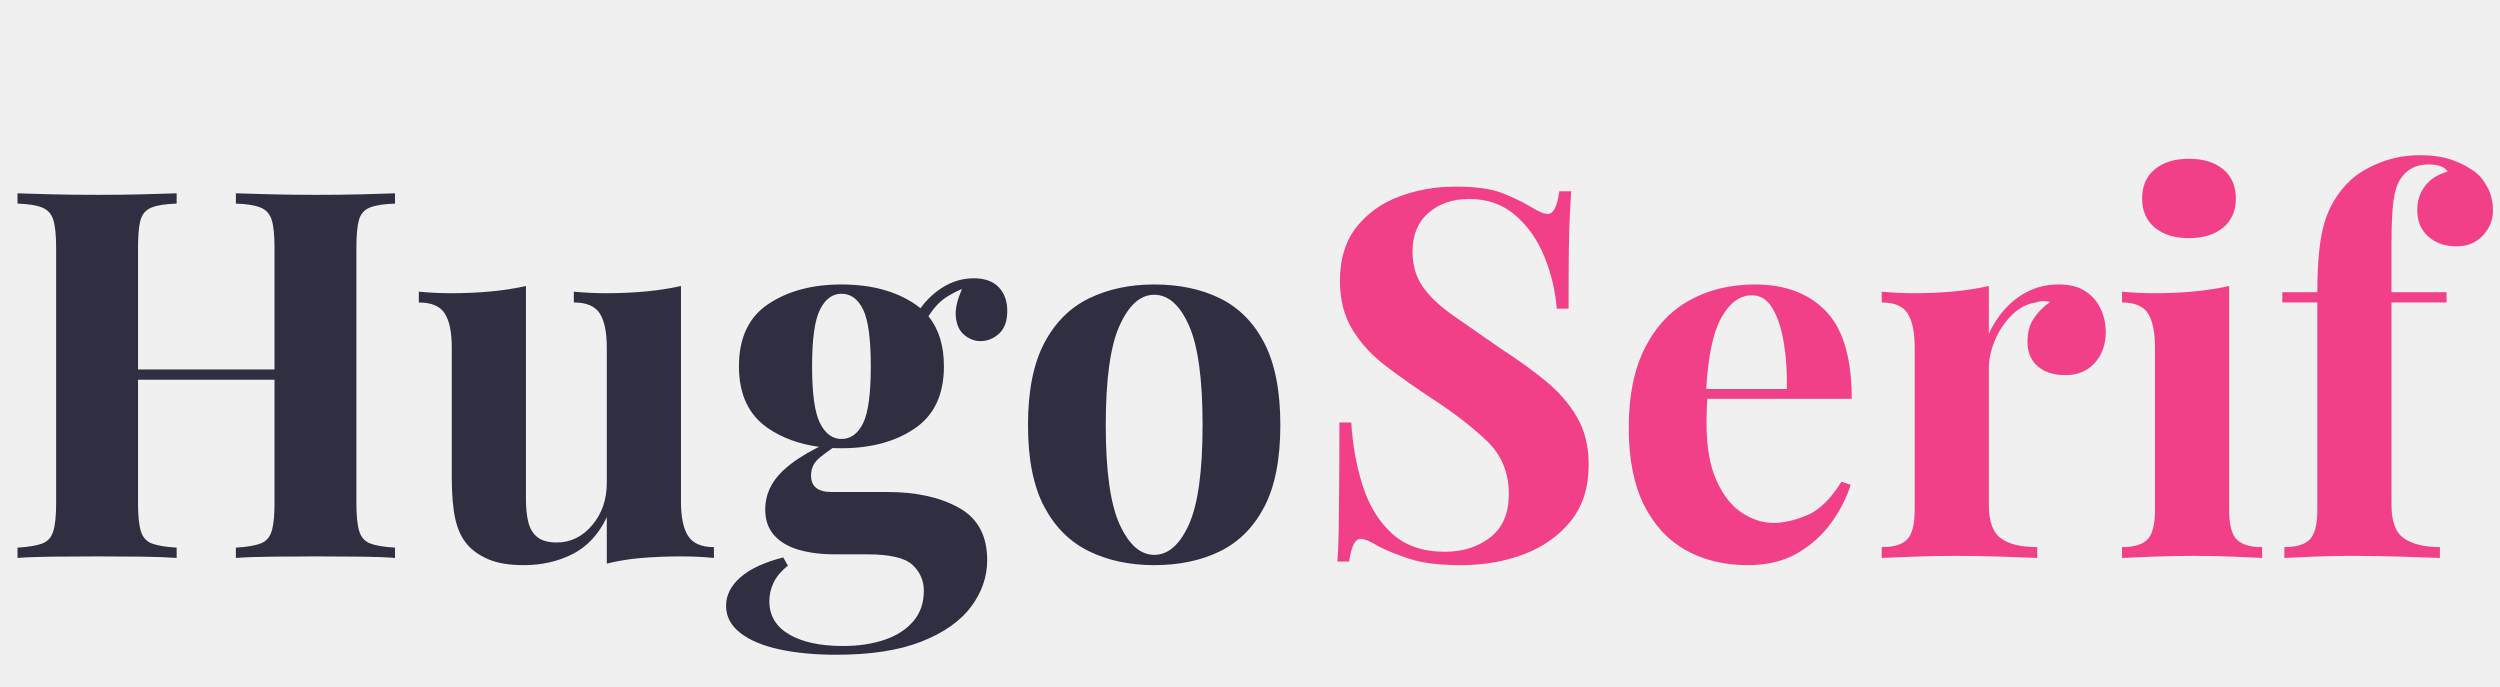
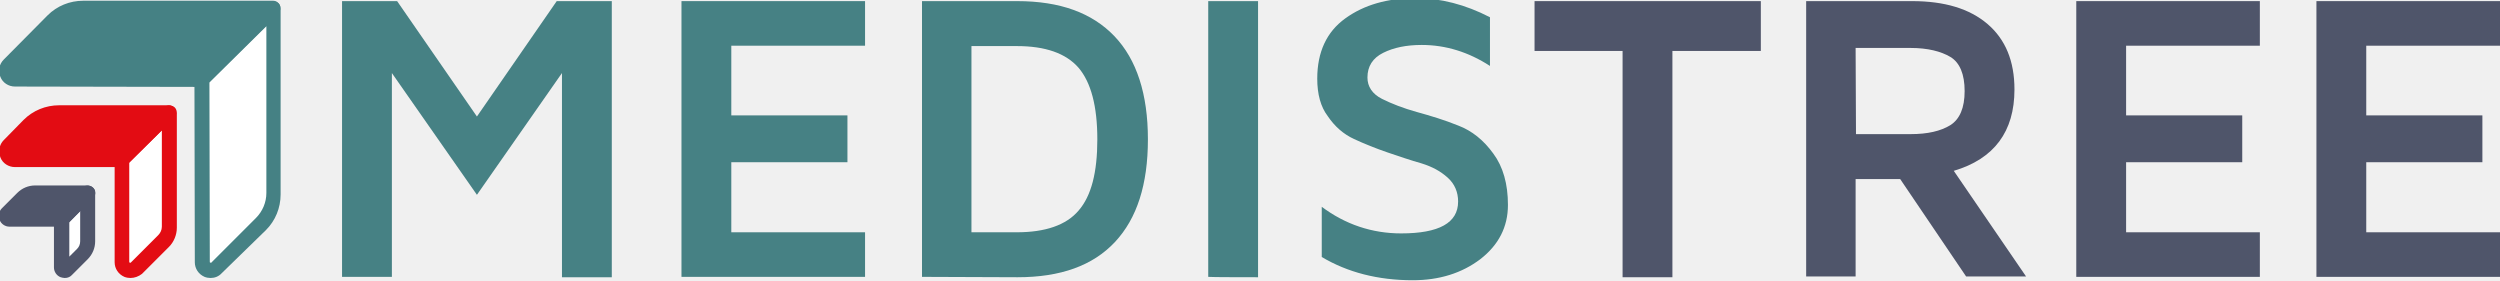
- <svg xmlns="http://www.w3.org/2000/svg" width="233px" height="64px" viewBox="0 0 233 64" version="1.1">
-   <g id="logo-hugo-serif" fill-rule="nonzero">
-     <path id="Hugo" fill="#2F2F41" d="M36.816,52 L36.816,51.04 C35.792,50.976 35.024,50.848 34.512,50.656 C34,50.464 33.656,50.08 33.48,49.504 C33.304,48.928 33.216,48.064 33.216,46.912 L33.216,46.912 L33.216,23.104 C33.216,21.92 33.296,21.048 33.456,20.488 C33.616,19.928 33.96,19.544 34.488,19.336 C35.016,19.128 35.792,19.008 36.816,18.976 L36.816,18.976 L36.816,18.016 C36.016,18.048 34.968,18.08 33.672,18.112 C32.376,18.144 30.992,18.16 29.52,18.16 C28.144,18.16 26.76,18.144 25.368,18.112 C23.976,18.08 22.848,18.048 21.984,18.016 L21.984,18.016 L21.984,18.976 C22.976,19.008 23.736,19.128 24.264,19.336 C24.792,19.544 25.144,19.928 25.32,20.488 C25.496,21.048 25.584,21.92 25.584,23.104 L25.584,23.104 L25.584,34.432 L12.864,34.432 L12.864,23.104 C12.864,22.028 12.93,21.209 13.062,20.648 L13.104,20.488 C13.264,19.928 13.608,19.544 14.136,19.336 C14.664,19.128 15.44,19.008 16.464,18.976 L16.464,18.976 L16.464,18.016 C15.6,18.048 14.512,18.08 13.2,18.112 C11.888,18.144 10.56,18.16 9.216,18.16 C7.648,18.16 6.2,18.144 4.872,18.112 C3.544,18.08 2.464,18.048 1.632,18.016 L1.632,18.016 L1.632,18.976 C2.624,19.008 3.384,19.128 3.912,19.336 C4.44,19.544 4.792,19.928 4.968,20.488 C5.144,21.048 5.232,21.92 5.232,23.104 L5.232,23.104 L5.232,46.912 C5.232,48.064 5.144,48.928 4.968,49.504 C4.792,50.08 4.448,50.464 3.936,50.656 C3.424,50.848 2.656,50.976 1.632,51.04 L1.632,51.04 L1.632,52 C2.464,51.936 3.544,51.896 4.872,51.88 C6.2,51.864 7.648,51.856 9.216,51.856 C10.56,51.856 11.888,51.864 13.2,51.88 C14.512,51.896 15.6,51.936 16.464,52 L16.464,52 L16.464,51.04 C15.44,50.976 14.672,50.848 14.16,50.656 C13.648,50.464 13.304,50.08 13.128,49.504 C12.952,48.928 12.864,48.064 12.864,46.912 L12.864,46.912 L12.864,35.392 L25.584,35.392 L25.584,46.912 C25.584,47.959 25.511,48.769 25.366,49.34 L25.32,49.504 C25.144,50.08 24.8,50.464 24.288,50.656 C23.776,50.848 23.008,50.976 21.984,51.04 L21.984,51.04 L21.984,52 C22.848,51.936 23.976,51.896 25.368,51.88 C26.76,51.864 28.144,51.856 29.52,51.856 C30.992,51.856 32.376,51.864 33.672,51.88 C34.968,51.896 36.016,51.936 36.816,52 L36.816,52 Z M48.826,52.672 C50.49,52.672 52.002,52.328 53.362,51.64 C54.722,50.952 55.786,49.808 56.554,48.208 L56.554,48.208 L56.554,52.528 C57.578,52.272 58.666,52.096 59.818,52 C60.97,51.904 62.218,51.856 63.562,51.856 C64.554,51.856 65.546,51.904 66.538,52 L66.538,52 L66.538,50.992 C65.386,50.992 64.586,50.648 64.138,49.96 C63.69,49.272 63.466,48.208 63.466,46.768 L63.466,46.768 L63.466,26.656 C62.474,26.88 61.394,27.048 60.226,27.16 C59.058,27.272 57.802,27.328 56.458,27.328 C55.498,27.328 54.506,27.28 53.482,27.184 L53.482,27.184 L53.482,28.192 C54.666,28.192 55.474,28.536 55.906,29.224 C56.338,29.912 56.554,30.976 56.554,32.416 L56.554,32.416 L56.554,44.992 C56.554,46.56 56.098,47.88 55.186,48.952 C54.274,50.024 53.178,50.56 51.898,50.56 C51.098,50.56 50.49,50.392 50.074,50.056 C49.658,49.72 49.378,49.248 49.234,48.64 C49.09,48.032 49.018,47.328 49.018,46.528 L49.018,46.528 L49.018,26.656 C48.026,26.88 46.946,27.048 45.778,27.16 C44.61,27.272 43.354,27.328 42.01,27.328 C41.05,27.328 40.058,27.28 39.034,27.184 L39.034,27.184 L39.034,28.192 C40.218,28.192 41.026,28.536 41.458,29.224 C41.89,29.912 42.106,30.976 42.106,32.416 L42.106,32.416 L42.106,44.56 C42.106,46.128 42.218,47.408 42.442,48.4 C42.666,49.392 43.05,50.192 43.594,50.8 C44.074,51.344 44.73,51.792 45.562,52.144 C46.394,52.496 47.482,52.672 48.826,52.672 Z M77.942,61.024 C81.142,61.024 83.782,60.616 85.862,59.8 C87.942,58.984 89.486,57.904 90.494,56.56 C91.502,55.216 92.006,53.76 92.006,52.192 C92.006,49.92 91.126,48.296 89.366,47.32 C87.606,46.344 85.398,45.856 82.742,45.856 L82.742,45.856 L77.51,45.856 C76.23,45.856 75.59,45.344 75.59,44.32 C75.59,43.648 75.854,43.096 76.382,42.664 C76.646,42.448 76.92,42.238 77.204,42.034 L77.603,41.757 L77.973,41.77 L77.973,41.77 L78.422,41.776 C81.174,41.776 83.454,41.16 85.262,39.928 C87.07,38.696 87.974,36.768 87.974,34.144 C87.974,32.232 87.506,30.693 86.568,29.527 L86.528,29.48 L86.555,29.436 C86.786,29.074 87.032,28.752 87.295,28.469 L87.494,28.264 C87.992,27.78 88.693,27.343 89.597,26.956 L89.657,26.931 L89.638,26.976 C89.249,27.881 89.06,28.648 89.069,29.279 L89.078,29.464 C89.142,30.248 89.406,30.832 89.87,31.216 C90.334,31.6 90.838,31.792 91.382,31.792 C92.022,31.792 92.598,31.56 93.11,31.096 C93.622,30.632 93.878,29.92 93.878,28.96 C93.878,28.064 93.614,27.336 93.086,26.776 C92.558,26.216 91.782,25.936 90.758,25.936 C89.51,25.936 88.35,26.352 87.278,27.184 C86.742,27.6 86.28,28.068 85.892,28.588 L85.788,28.734 L85.679,28.642 C85.612,28.588 85.544,28.536 85.475,28.485 L85.262,28.336 C83.454,27.12 81.174,26.512 78.422,26.512 C75.702,26.512 73.43,27.12 71.606,28.336 C69.782,29.552 68.87,31.488 68.87,34.144 C68.87,36.768 69.782,38.696 71.606,39.928 C72.924,40.818 74.475,41.386 76.259,41.633 L76.336,41.643 L76.051,41.786 C74.847,42.407 73.87,43.055 73.12,43.732 L72.902,43.936 C71.846,44.96 71.318,46.144 71.318,47.488 C71.318,48.448 71.59,49.24 72.134,49.864 C72.678,50.488 73.438,50.944 74.414,51.232 C75.39,51.52 76.534,51.664 77.846,51.664 L77.846,51.664 L80.822,51.664 C82.934,51.664 84.342,51.992 85.046,52.648 C85.75,53.304 86.102,54.112 86.102,55.072 C86.102,56.192 85.774,57.136 85.118,57.904 C84.462,58.672 83.566,59.248 82.43,59.632 C81.294,60.016 80.006,60.208 78.566,60.208 C76.454,60.208 74.782,59.848 73.55,59.128 C72.318,58.408 71.702,57.376 71.702,56.032 C71.702,55.424 71.838,54.84 72.11,54.28 C72.382,53.72 72.822,53.2 73.43,52.72 L73.43,52.72 L72.998,51.952 C71.238,52.4 69.91,53.016 69.014,53.8 C68.118,54.584 67.67,55.472 67.67,56.464 C67.67,57.456 68.11,58.296 68.99,58.984 C69.87,59.672 71.086,60.184 72.638,60.52 C74.19,60.856 75.958,61.024 77.942,61.024 Z M78.422,40.912 C77.59,40.912 76.926,40.424 76.43,39.448 C75.934,38.472 75.686,36.704 75.686,34.144 C75.686,31.584 75.934,29.816 76.43,28.84 C76.926,27.864 77.59,27.376 78.422,27.376 C79.286,27.376 79.958,27.864 80.438,28.84 C80.918,29.816 81.158,31.584 81.158,34.144 C81.158,36.704 80.918,38.472 80.438,39.448 C79.958,40.424 79.286,40.912 78.422,40.912 Z M107.568,52.672 C109.904,52.672 111.952,52.24 113.712,51.376 C115.472,50.512 116.848,49.128 117.84,47.224 C118.832,45.32 119.328,42.784 119.328,39.616 C119.328,36.448 118.832,33.904 117.84,31.984 C116.848,30.064 115.472,28.672 113.712,27.808 C111.952,26.944 109.904,26.512 107.568,26.512 C105.296,26.512 103.272,26.944 101.496,27.808 C99.72,28.672 98.328,30.064 97.32,31.984 C96.312,33.904 95.808,36.448 95.808,39.616 C95.808,42.784 96.312,45.32 97.32,47.224 C98.328,49.128 99.72,50.512 101.496,51.376 C103.272,52.24 105.296,52.672 107.568,52.672 Z M107.568,51.712 C106.288,51.712 105.216,50.768 104.352,48.88 C103.488,46.992 103.056,43.904 103.056,39.616 C103.056,35.328 103.488,32.232 104.352,30.328 C105.216,28.424 106.288,27.472 107.568,27.472 C108.88,27.472 109.96,28.424 110.808,30.328 C111.656,32.232 112.08,35.328 112.08,39.616 C112.08,43.904 111.656,46.992 110.808,48.88 C109.96,50.768 108.88,51.712 107.568,51.712 Z" />
-     <path id="Serif" fill="#f24088" d="M136.16,52.672 C138.304,52.672 140.272,52.328 142.064,51.64 C143.856,50.952 145.304,49.92 146.408,48.544 C147.512,47.168 148.064,45.424 148.064,43.312 C148.064,41.584 147.696,40.096 146.96,38.848 C146.224,37.6 145.248,36.48 144.032,35.488 C142.816,34.496 141.44,33.504 139.904,32.512 C138.144,31.296 136.648,30.256 135.416,29.392 C134.184,28.528 133.248,27.64 132.608,26.728 C131.968,25.816 131.648,24.72 131.648,23.44 C131.648,21.904 132.144,20.704 133.136,19.84 C134.128,18.976 135.392,18.544 136.928,18.544 C138.624,18.544 140.056,19.048 141.224,20.056 C142.392,21.064 143.296,22.352 143.936,23.92 C144.576,25.488 144.96,27.104 145.088,28.768 L145.088,28.768 L146.192,28.768 C146.192,26.528 146.2,24.72 146.216,23.344 C146.232,21.968 146.264,20.856 146.312,20.008 C146.36,19.16 146.4,18.432 146.432,17.824 L146.432,17.824 L145.328,17.824 C145.136,19.232 144.784,19.936 144.272,19.936 C144.048,19.936 143.816,19.88 143.576,19.768 C143.336,19.656 143.024,19.488 142.64,19.264 C141.904,18.816 141.024,18.392 140,17.992 C138.976,17.592 137.52,17.392 135.632,17.392 C133.776,17.392 132.024,17.704 130.376,18.328 C128.728,18.952 127.4,19.912 126.392,21.208 C125.384,22.504 124.88,24.16 124.88,26.176 C124.88,27.936 125.272,29.456 126.056,30.736 C126.84,32.016 127.888,33.152 129.2,34.144 C130.512,35.136 131.92,36.128 133.424,37.12 C135.536,38.496 137.264,39.832 138.608,41.128 C139.952,42.424 140.624,44.064 140.624,46.048 C140.624,47.84 140.048,49.184 138.896,50.08 C137.744,50.976 136.336,51.424 134.672,51.424 C132.624,51.424 130.984,50.864 129.752,49.744 C128.52,48.624 127.608,47.144 127.016,45.304 C126.424,43.464 126.064,41.488 125.936,39.376 L125.936,39.376 L124.832,39.376 C124.832,41.904 124.824,43.992 124.808,45.64 C124.792,47.288 124.776,48.624 124.76,49.648 C124.744,50.672 124.704,51.568 124.64,52.336 L124.64,52.336 L125.744,52.336 C125.936,50.928 126.288,50.224 126.8,50.224 C127.184,50.224 127.728,50.448 128.432,50.896 C129.232,51.312 130.224,51.712 131.408,52.096 C132.592,52.48 134.176,52.672 136.16,52.672 Z M162.886,52.672 C164.678,52.672 166.214,52.304 167.494,51.568 C168.774,50.832 169.83,49.888 170.662,48.736 C171.494,47.584 172.102,46.4 172.486,45.184 L172.486,45.184 L171.622,44.896 C170.63,46.496 169.566,47.536 168.43,48.016 C167.294,48.496 166.246,48.736 165.286,48.736 C164.294,48.736 163.318,48.424 162.358,47.8 C161.398,47.176 160.606,46.176 159.982,44.8 C159.358,43.424 159.046,41.632 159.046,39.424 C159.046,38.976 159.054,38.544 159.07,38.128 C159.086,37.712 159.11,37.312 159.142,36.928 L159.124,37.168 L172.582,37.168 C172.582,33.532 171.84,30.875 170.357,29.197 L170.182,29.008 C168.582,27.344 166.374,26.512 163.558,26.512 C161.286,26.512 159.262,27 157.486,27.976 C155.71,28.952 154.318,30.432 153.31,32.416 C152.302,34.4 151.798,36.88 151.798,39.856 C151.798,42.768 152.27,45.168 153.214,47.056 C154.158,48.944 155.462,50.352 157.126,51.28 C158.79,52.208 160.71,52.672 162.886,52.672 Z M159.021,36.22 C159.2,33.175 159.664,30.979 160.414,29.632 C161.198,28.224 162.15,27.52 163.27,27.52 C164.07,27.52 164.71,27.92 165.19,28.72 C165.67,29.52 166.022,30.584 166.246,31.912 C166.47,33.24 166.566,34.688 166.534,36.256 L166.534,36.256 L159.018,36.256 L159.021,36.22 Z M189.872,52 L189.872,50.992 C188.368,50.992 187.24,50.72 186.488,50.176 C185.736,49.632 185.36,48.592 185.36,47.056 L185.36,47.056 L185.36,34.336 C185.36,33.472 185.552,32.592 185.936,31.696 C186.32,30.8 186.84,30.024 187.496,29.368 C188.152,28.712 188.896,28.32 189.728,28.192 C190.176,28.032 190.624,28.016 191.072,28.144 C190.464,28.56 189.96,29.064 189.56,29.656 C189.16,30.248 188.96,30.992 188.96,31.888 C188.96,32.816 189.272,33.56 189.896,34.12 C190.52,34.68 191.392,34.96 192.512,34.96 C193.632,34.96 194.536,34.584 195.224,33.832 C195.912,33.08 196.256,32.112 196.256,30.928 C196.256,30.192 196.104,29.488 195.8,28.816 C195.496,28.144 195.024,27.592 194.384,27.16 C193.744,26.728 192.912,26.512 191.888,26.512 C190.864,26.512 189.936,26.712 189.104,27.112 C188.272,27.512 187.536,28.064 186.896,28.768 C186.256,29.472 185.744,30.256 185.36,31.12 L185.36,31.12 L185.36,26.656 C184.368,26.88 183.288,27.048 182.12,27.16 C180.952,27.272 179.696,27.328 178.352,27.328 C177.392,27.328 176.4,27.28 175.376,27.184 L175.376,27.184 L175.376,28.192 C176.56,28.192 177.368,28.536 177.8,29.224 C178.232,29.912 178.448,30.976 178.448,32.416 L178.448,32.416 L178.448,47.536 C178.448,48.88 178.216,49.792 177.752,50.272 C177.288,50.752 176.496,50.992 175.376,50.992 L175.376,50.992 L175.376,52 C176.048,51.968 177.04,51.928 178.352,51.88 C179.664,51.832 180.96,51.808 182.24,51.808 C183.776,51.808 185.248,51.832 186.656,51.88 C188.064,51.928 189.136,51.968 189.872,52 L189.872,52 Z M204.013,22.192 C205.357,22.192 206.421,21.864 207.205,21.208 C207.989,20.552 208.381,19.648 208.381,18.496 C208.381,17.344 207.989,16.44 207.205,15.784 C206.421,15.128 205.357,14.8 204.013,14.8 C202.669,14.8 201.605,15.128 200.821,15.784 C200.037,16.44 199.645,17.344 199.645,18.496 C199.645,19.648 200.037,20.552 200.821,21.208 C201.605,21.864 202.669,22.192 204.013,22.192 Z M210.829,52 L210.829,50.992 C209.709,50.992 208.917,50.752 208.453,50.272 C207.989,49.792 207.757,48.88 207.757,47.536 L207.757,47.536 L207.757,26.656 C206.765,26.88 205.685,27.048 204.517,27.16 C203.349,27.272 202.093,27.328 200.749,27.328 C199.789,27.328 198.797,27.28 197.773,27.184 L197.773,27.184 L197.773,28.192 C198.957,28.192 199.765,28.536 200.197,29.224 C200.629,29.912 200.845,30.976 200.845,32.416 L200.845,32.416 L200.845,47.536 C200.845,48.88 200.613,49.792 200.149,50.272 C199.685,50.752 198.893,50.992 197.773,50.992 L197.773,50.992 L197.773,52 C198.413,51.968 199.373,51.928 200.653,51.88 C201.933,51.832 203.197,51.808 204.445,51.808 C205.693,51.808 206.925,51.832 208.141,51.88 C209.357,51.928 210.253,51.968 210.829,52 L210.829,52 Z M227.398,52 L227.398,50.992 C225.99,50.992 224.886,50.728 224.086,50.2 C223.286,49.672 222.886,48.624 222.886,47.056 L222.886,47.056 L222.886,28.192 L228.022,28.192 L228.022,27.232 L222.886,27.232 L222.886,22.864 C222.886,20.976 222.95,19.576 223.078,18.664 C223.206,17.752 223.446,17.056 223.798,16.576 C224.054,16.192 224.39,15.888 224.806,15.664 C225.222,15.44 225.75,15.328 226.39,15.328 C226.87,15.328 227.254,15.392 227.542,15.52 C227.83,15.648 228.022,15.808 228.118,16 C227.19,16.256 226.486,16.704 226.006,17.344 C225.526,17.984 225.286,18.72 225.286,19.552 C225.286,20.608 225.63,21.44 226.318,22.048 C227.006,22.656 227.878,22.96 228.934,22.96 C229.958,22.96 230.782,22.624 231.406,21.952 C232.03,21.28 232.342,20.512 232.342,19.648 C232.342,18.848 232.182,18.136 231.862,17.512 C231.542,16.888 231.158,16.4 230.71,16.048 C230.07,15.568 229.334,15.184 228.502,14.896 C227.67,14.608 226.694,14.464 225.574,14.464 C224.23,14.464 222.974,14.696 221.806,15.16 C220.638,15.624 219.702,16.192 218.998,16.864 C217.878,17.952 217.094,19.24 216.646,20.728 C216.198,22.216 215.974,24.384 215.974,27.232 L215.974,27.232 L212.71,27.232 L212.71,28.192 L215.974,28.192 L215.974,47.536 C215.974,48.88 215.742,49.792 215.278,50.272 C214.814,50.752 214.022,50.992 212.902,50.992 L212.902,50.992 L212.902,52 C213.51,51.968 214.398,51.928 215.566,51.88 C216.734,51.832 217.926,51.808 219.142,51.808 C220.806,51.808 222.39,51.832 223.894,51.88 C225.398,51.928 226.566,51.968 227.398,52 L227.398,52 Z" />
+ <svg xmlns="http://www.w3.org/2000/svg" version="1.1" id="Layer_1" x="0px" y="0px" viewBox="0 0 667.3 74.8" style="enable-background:new 0 0 667.3 74.8;" xml:space="preserve">
+   <style type="text/css">
+ 	.st0{fill:#FFFFFF;}
+ 	.st1{fill:#458184;}
+ 	.st2{fill:#E30C13;}
+ 	.st3{fill:#4F556A;}
+ 	.st4{fill:#468184;}
+ </style>
+   <g>
+     <g>
+       <g>
+         <g>
+           <path class="st0" d="M53.9,21.2l19-19v49.5c0,3-1.2,6-3.3,8.1L57.8,71.5c-1.4,1.4-3.9,0.4-3.9-1.6L53.9,21.2z" />
+           <path class="st1" d="M56.2,74.2c-0.5,0-1.1-0.1-1.6-0.3c-1.6-0.7-2.6-2.2-2.6-3.9l-0.1-48.7c0-0.5,0.2-1,0.6-1.4l19-19      c0.6-0.6,1.4-0.7,2.2-0.4s1.2,1,1.2,1.9v49.5c0,3.6-1.4,7-3.9,9.5L59.2,72.9C58.4,73.8,57.3,74.2,56.2,74.2z M55.9,22l0.1,47.9      c0,0.1,0,0.2,0.2,0.2c0.2,0.1,0.2,0,0.3-0.1l11.8-11.8c1.8-1.8,2.8-4.2,2.8-6.7V7L55.9,22z" />
+         </g>
+         <g>
+           <g>
+             <path class="st1" d="M53.9,21.2l19-19H22.2c-3,0-6,1.2-8.1,3.3L2.3,17.3c-1.4,1.4-0.4,3.9,1.6,3.9L53.9,21.2z" />
+           </g>
+           <g>
+             <path class="st1" d="M53.9,23.2C53.9,23.2,53.9,23.2,53.9,23.2L4,23.1c-1.7,0-3.3-1-3.9-2.6c-0.7-1.6-0.3-3.4,0.9-4.6L12.7,4.1       c2.5-2.5,5.9-3.9,9.5-3.9h50.7c0.8,0,1.5,0.5,1.8,1.2c0.3,0.8,0.1,1.6-0.4,2.2l-19.1,19C54.9,23,54.4,23.2,53.9,23.2z        M22.2,4.2c-2.5,0-4.9,1-6.7,2.8L3.8,18.7c0,0-0.1,0.1-0.1,0.3c0.1,0.2,0.2,0.2,0.2,0.2L53,19.2l15-15H22.2z" />
+           </g>
+         </g>
+       </g>
+       <g>
+         <g>
+           <path class="st0" d="M32.5,42.6L45.1,30v30.6c0,1.4-0.5,2.7-1.5,3.7l-7.2,7.2c-1.4,1.4-3.9,0.4-3.9-1.6L32.5,42.6z" />
+           <path class="st2" d="M34.8,74.2c-0.5,0-1.1-0.1-1.6-0.3c-1.6-0.7-2.6-2.2-2.6-3.9l0-27.3c0-0.5,0.2-1,0.6-1.4l12.6-12.6      c0.6-0.6,1.4-0.7,2.2-0.4s1.2,1,1.2,1.9v30.6c0,1.9-0.8,3.8-2.1,5.1l-7.2,7.2C37,73.8,35.9,74.2,34.8,74.2z M34.5,43.4l0,26.5      c0,0.1,0,0.2,0.2,0.2c0.2,0.1,0.2,0,0.3-0.1l7.2-7.2c0.6-0.6,1-1.4,1-2.3V34.8L34.5,43.4z" />
+         </g>
+         <g>
+           <path class="st2" d="M32.5,42.6L45.1,30H15.8c-3,0-5.9,1.2-8.1,3.4l-5.3,5.3c-1.4,1.4-0.4,3.9,1.6,3.9L32.5,42.6z" />
+           <path class="st2" d="M32.5,44.6L32.5,44.6L4,44.6c-1.7,0-3.3-1-3.9-2.6s-0.3-3.4,0.9-4.6L6.3,32c2.5-2.5,5.9-3.9,9.5-3.9h29.3      c0.8,0,1.5,0.5,1.8,1.2c0.3,0.8,0.1,1.6-0.4,2.2L33.9,44C33.5,44.4,33,44.6,32.5,44.6z M15.8,32c-2.5,0-4.9,1-6.7,2.8l-5.3,5.3      c0,0-0.1,0.1-0.1,0.3c0.1,0.2,0.2,0.2,0.2,0.2l27.7,0l8.6-8.6C40.2,32,15.8,32,15.8,32z" />
+         </g>
+       </g>
+       <g>
+         <g>
+           <path class="st0" d="M16.5,58.5l7-7v12.9c0,1.3-0.5,2.5-1.4,3.4l-4.1,4.1c-0.5,0.5-1.4,0.2-1.4-0.6L16.5,58.5z" />
+           <path class="st3" d="M17.3,74.2c-0.4,0-0.7-0.1-1.1-0.2c-1.1-0.4-1.8-1.5-1.8-2.6l0-12.9c0-0.5,0.2-1,0.6-1.4l7-7      c0.6-0.6,1.4-0.7,2.2-0.4s1.2,1,1.2,1.8v12.9c0,1.8-0.7,3.5-2,4.8l-4.1,4.1C18.8,73.9,18.1,74.2,17.3,74.2z M18.5,59.3l0,9.2      l2.1-2.1c0.5-0.5,0.8-1.2,0.8-2v-8.1L18.5,59.3z" />
+         </g>
+         <g>
+           <path class="st3" d="M16.5,58.5l7-7h-14c-1.3,0-2.5,0.5-3.4,1.4L1.9,57c-0.5,0.5-0.1,1.4,0.6,1.4L16.5,58.5z" />
+           <path class="st3" d="M16.5,60.5C16.5,60.5,16.5,60.5,16.5,60.5l-14,0c-1.1,0-2.2-0.7-2.6-1.8s-0.2-2.3,0.6-3.1l4.1-4.1      c1.3-1.3,3-2,4.8-2h14c0.8,0,1.5,0.5,1.9,1.2c0.3,0.8,0.1,1.6-0.4,2.2l-7,7C17.5,60.3,17,60.5,16.5,60.5z M5.3,56.5l10.3,0l3-3      H9.4c-0.7,0-1.5,0.3-2,0.8L5.3,56.5z" />
+         </g>
+       </g>
+     </g>
+     <g>
+       <path class="st4" d="M91.3,73.9V0.3H106l21.3,30.8l21.3-30.8h14.7V74h-13.3V19.5l-22.7,32.5l-22.7-32.5v54.4H91.3z" />
+       <path class="st4" d="M181.9,73.9V0.3h49v11.9h-35.7v18.6h31v12.5h-31V62h35.7v11.9H181.9z" />
+       <path class="st4" d="M246.1,73.9V0.3h25.4c11.4,0,20,3.1,26,9.4c5.9,6.2,8.9,15.4,8.9,27.5c0,12-2.9,21.1-8.8,27.4    s-14.5,9.4-26,9.4L246.1,73.9L246.1,73.9z M259.3,62h12.1c7.6,0,13.2-1.9,16.5-5.8c3.4-3.9,5-10.2,5-19c0-8.9-1.7-15.2-5-19.1    c-3.4-3.9-8.9-5.8-16.5-5.8h-12.1L259.3,62L259.3,62z" />
+       <path class="st4" d="M322.5,73.9V0.3h13.3V74C335.8,74,322.5,74,322.5,73.9z" />
+       <path class="st4" d="M351.6,21c0-7.1,2.5-12.5,7.5-16.1s11.2-5.4,18.8-5.4c6.6,0,13.2,1.7,19.8,5.1v13c-5.7-3.7-11.8-5.6-18.2-5.6    c-4.1,0-7.5,0.7-10.3,2.1s-4.2,3.6-4.2,6.6c0,2.4,1.3,4.4,3.9,5.7s5.7,2.5,9.3,3.5c3.6,1,7.3,2.1,11,3.6c3.7,1.4,6.8,3.9,9.4,7.5    c2.6,3.5,3.9,8.1,3.9,13.7c0,5.9-2.5,10.7-7.4,14.5c-4.9,3.7-10.9,5.6-18,5.6c-9.3,0-17.4-2.1-24.3-6.2V55.2    c6.3,4.7,13.4,7.1,21.2,7.1c10.1,0,15.2-2.8,15.2-8.5c0-2.5-0.9-4.7-2.8-6.4s-4.1-2.9-7-3.8c-2.8-0.8-5.8-1.8-9-2.9    c-3.2-1.1-6.2-2.3-9-3.6c-2.8-1.3-5.1-3.3-7-6.1C352.5,28.5,351.6,25.1,351.6,21z" />
+       <path class="st3" d="M409.6,13.6V0.3H470v13.3h-23.6v60.4h-13.3V13.6H409.6z" />
+       <path class="st3" d="M482.1,73.9V0.3h28.3c8.6,0,15.3,2,20.1,6.1s7.2,9.9,7.2,17.5c0,11.2-5.4,18.5-16.2,21.7l19.3,28.2h-16    l-17.6-26h-11.9v26H482.1z M495.4,35.8H510c4.5,0,8-0.8,10.6-2.4c2.5-1.6,3.8-4.6,3.8-9.1c0-4.5-1.3-7.6-3.8-9.1    s-6.1-2.4-10.6-2.4h-14.7L495.4,35.8L495.4,35.8z" />
+       <path class="st3" d="M554.2,73.9V0.3h49v11.9h-35.7v18.6h31v12.5h-31V62h35.7v11.9H554.2z" />
+       <path class="st3" d="M618.3,73.9V0.3h49v11.9h-35.7v18.6h31v12.5h-31V62h35.7v11.9H618.3z" />
+     </g>
  </g>
</svg>
